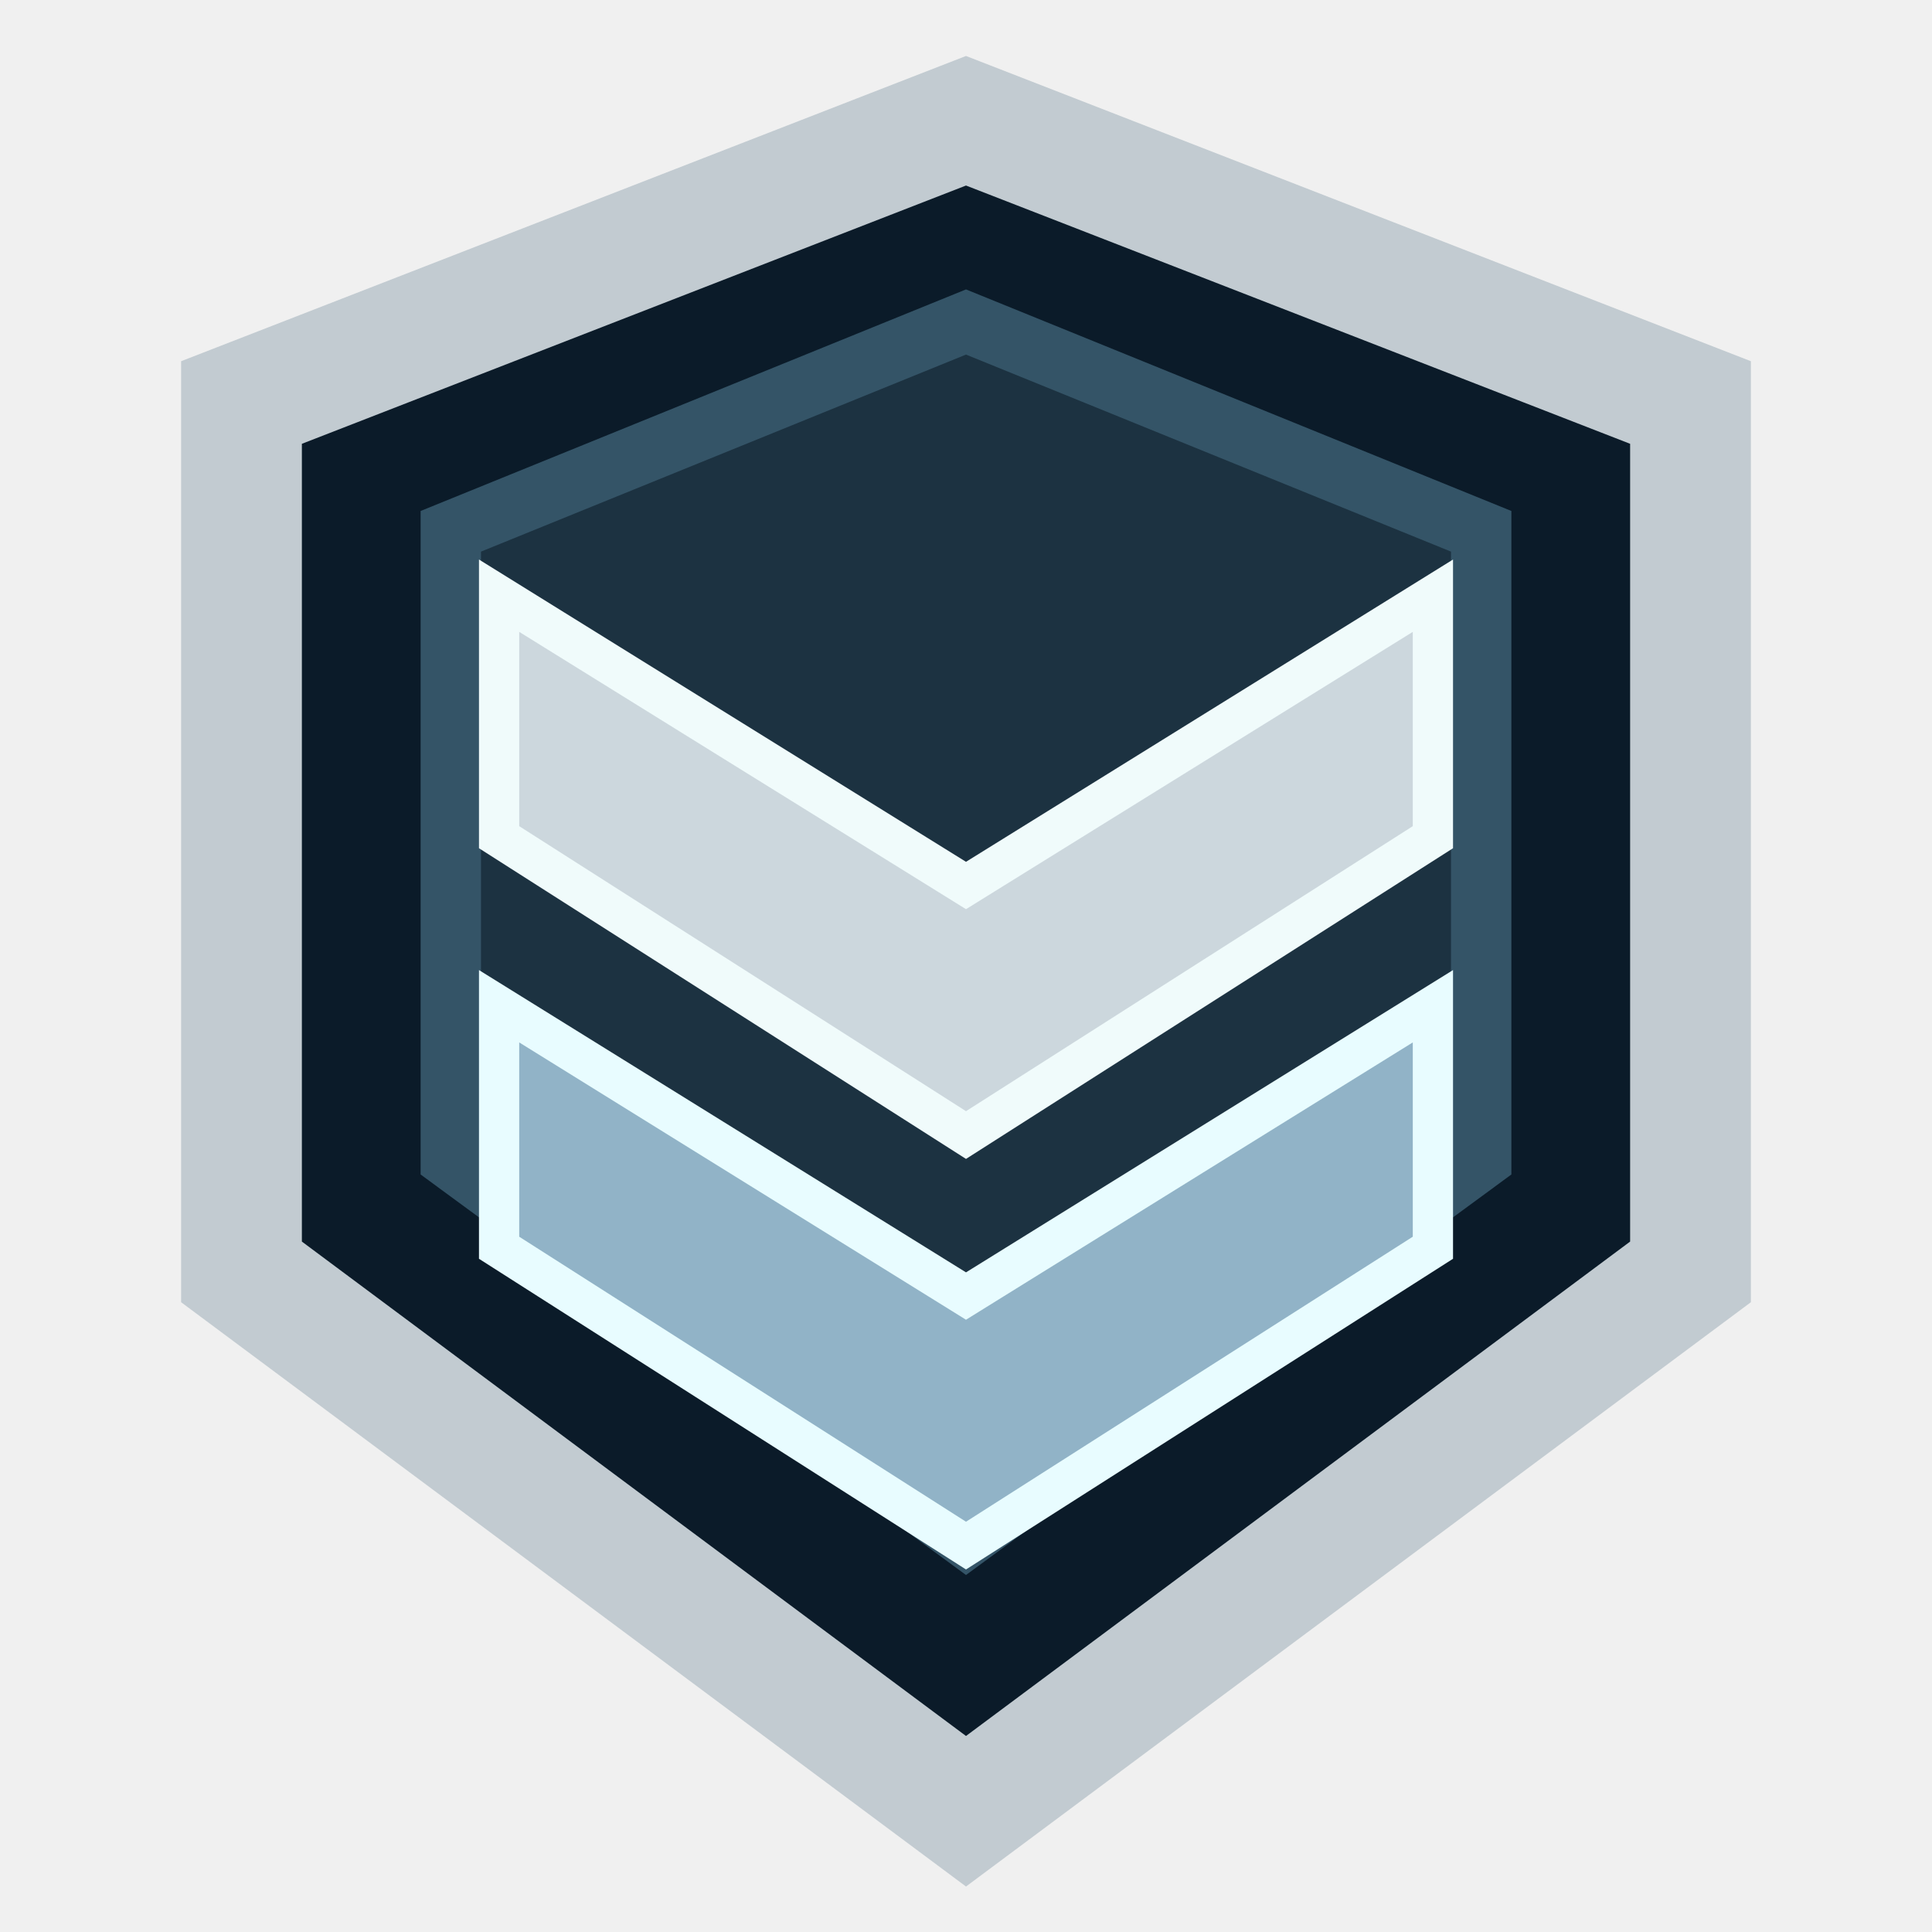
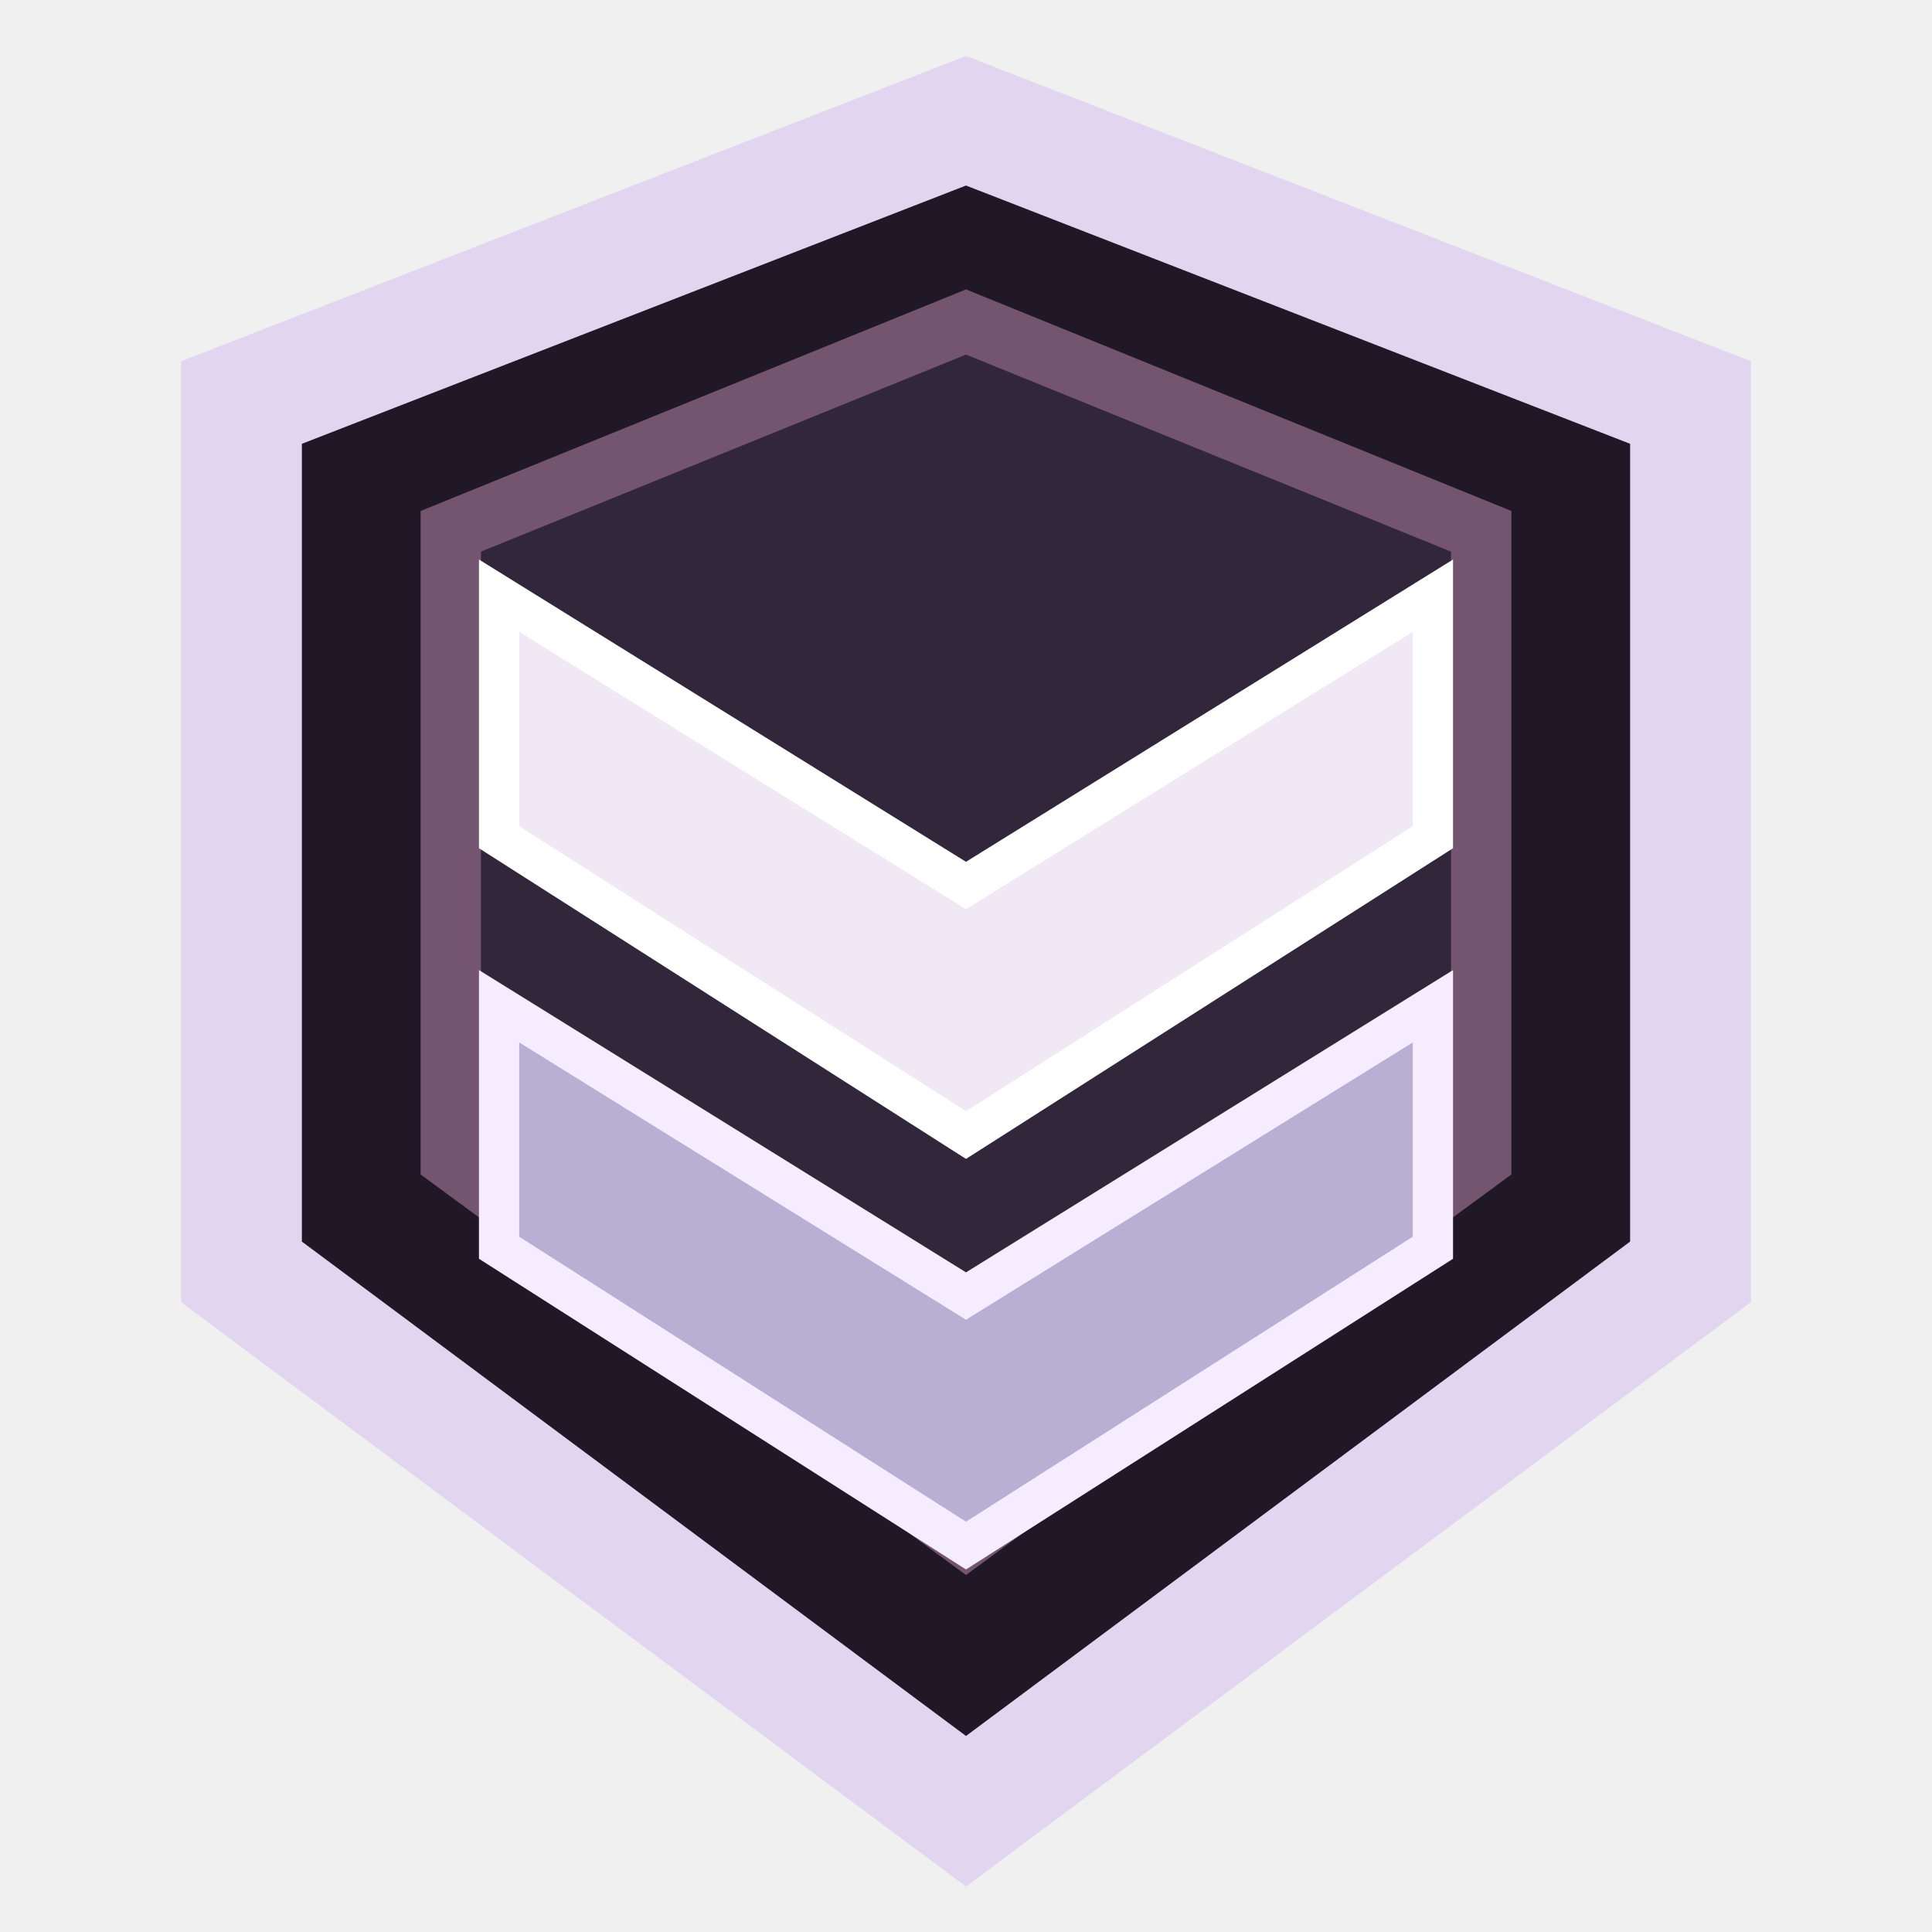
<svg xmlns="http://www.w3.org/2000/svg" width="24" height="24" viewBox="0 0 24 24">
-   <path d="M12 1.5L21 5V15.8L12 22.5L3 15.8V5Z" fill="#0b1b29" stroke="#c2cbd1" stroke-width="1.5" />
-   <path d="M12 4L18.4 6.6V14.4L12 19.1L5.6 14.4V6.6Z" fill="#1c3241" stroke="#345467" stroke-width=".75" />
-   <path d="M6.2 7.4L12 11L17.8 7.4V10.4L12 14.1L6.2 10.4Z" fill="#ccd7dd" stroke="#f0fbfb" stroke-width=".5" />
-   <path d="M6.2 12.5L12 16.1L17.8 12.5V15.5L12 19.2L6.2 15.5Z" fill="#91b3c7" stroke="#e8fcff" stroke-width=".5" />
+   <path d="M12 1.5L21 5V15.8L12 22.5L3 15.8V5Z" fill="#211827" stroke="#e2d5ef" stroke-width="1.5" />
+   <path d="M12 4L18.4 6.6V14.4L12 19.1L5.6 14.4V6.6Z" fill="#32263b" stroke="#73556f" stroke-width=".75" />
+   <path d="M6.2 7.4L12 11L17.8 7.4V10.4L12 14.1L6.2 10.4Z" fill="#f0e8f5" stroke="#ffffff" stroke-width=".5" />
+   <path d="M6.2 12.5L12 16.1L17.8 12.5V15.5L12 19.2L6.2 15.5Z" fill="#b9afd3" stroke="#f5edff" stroke-width=".5" />
</svg>
